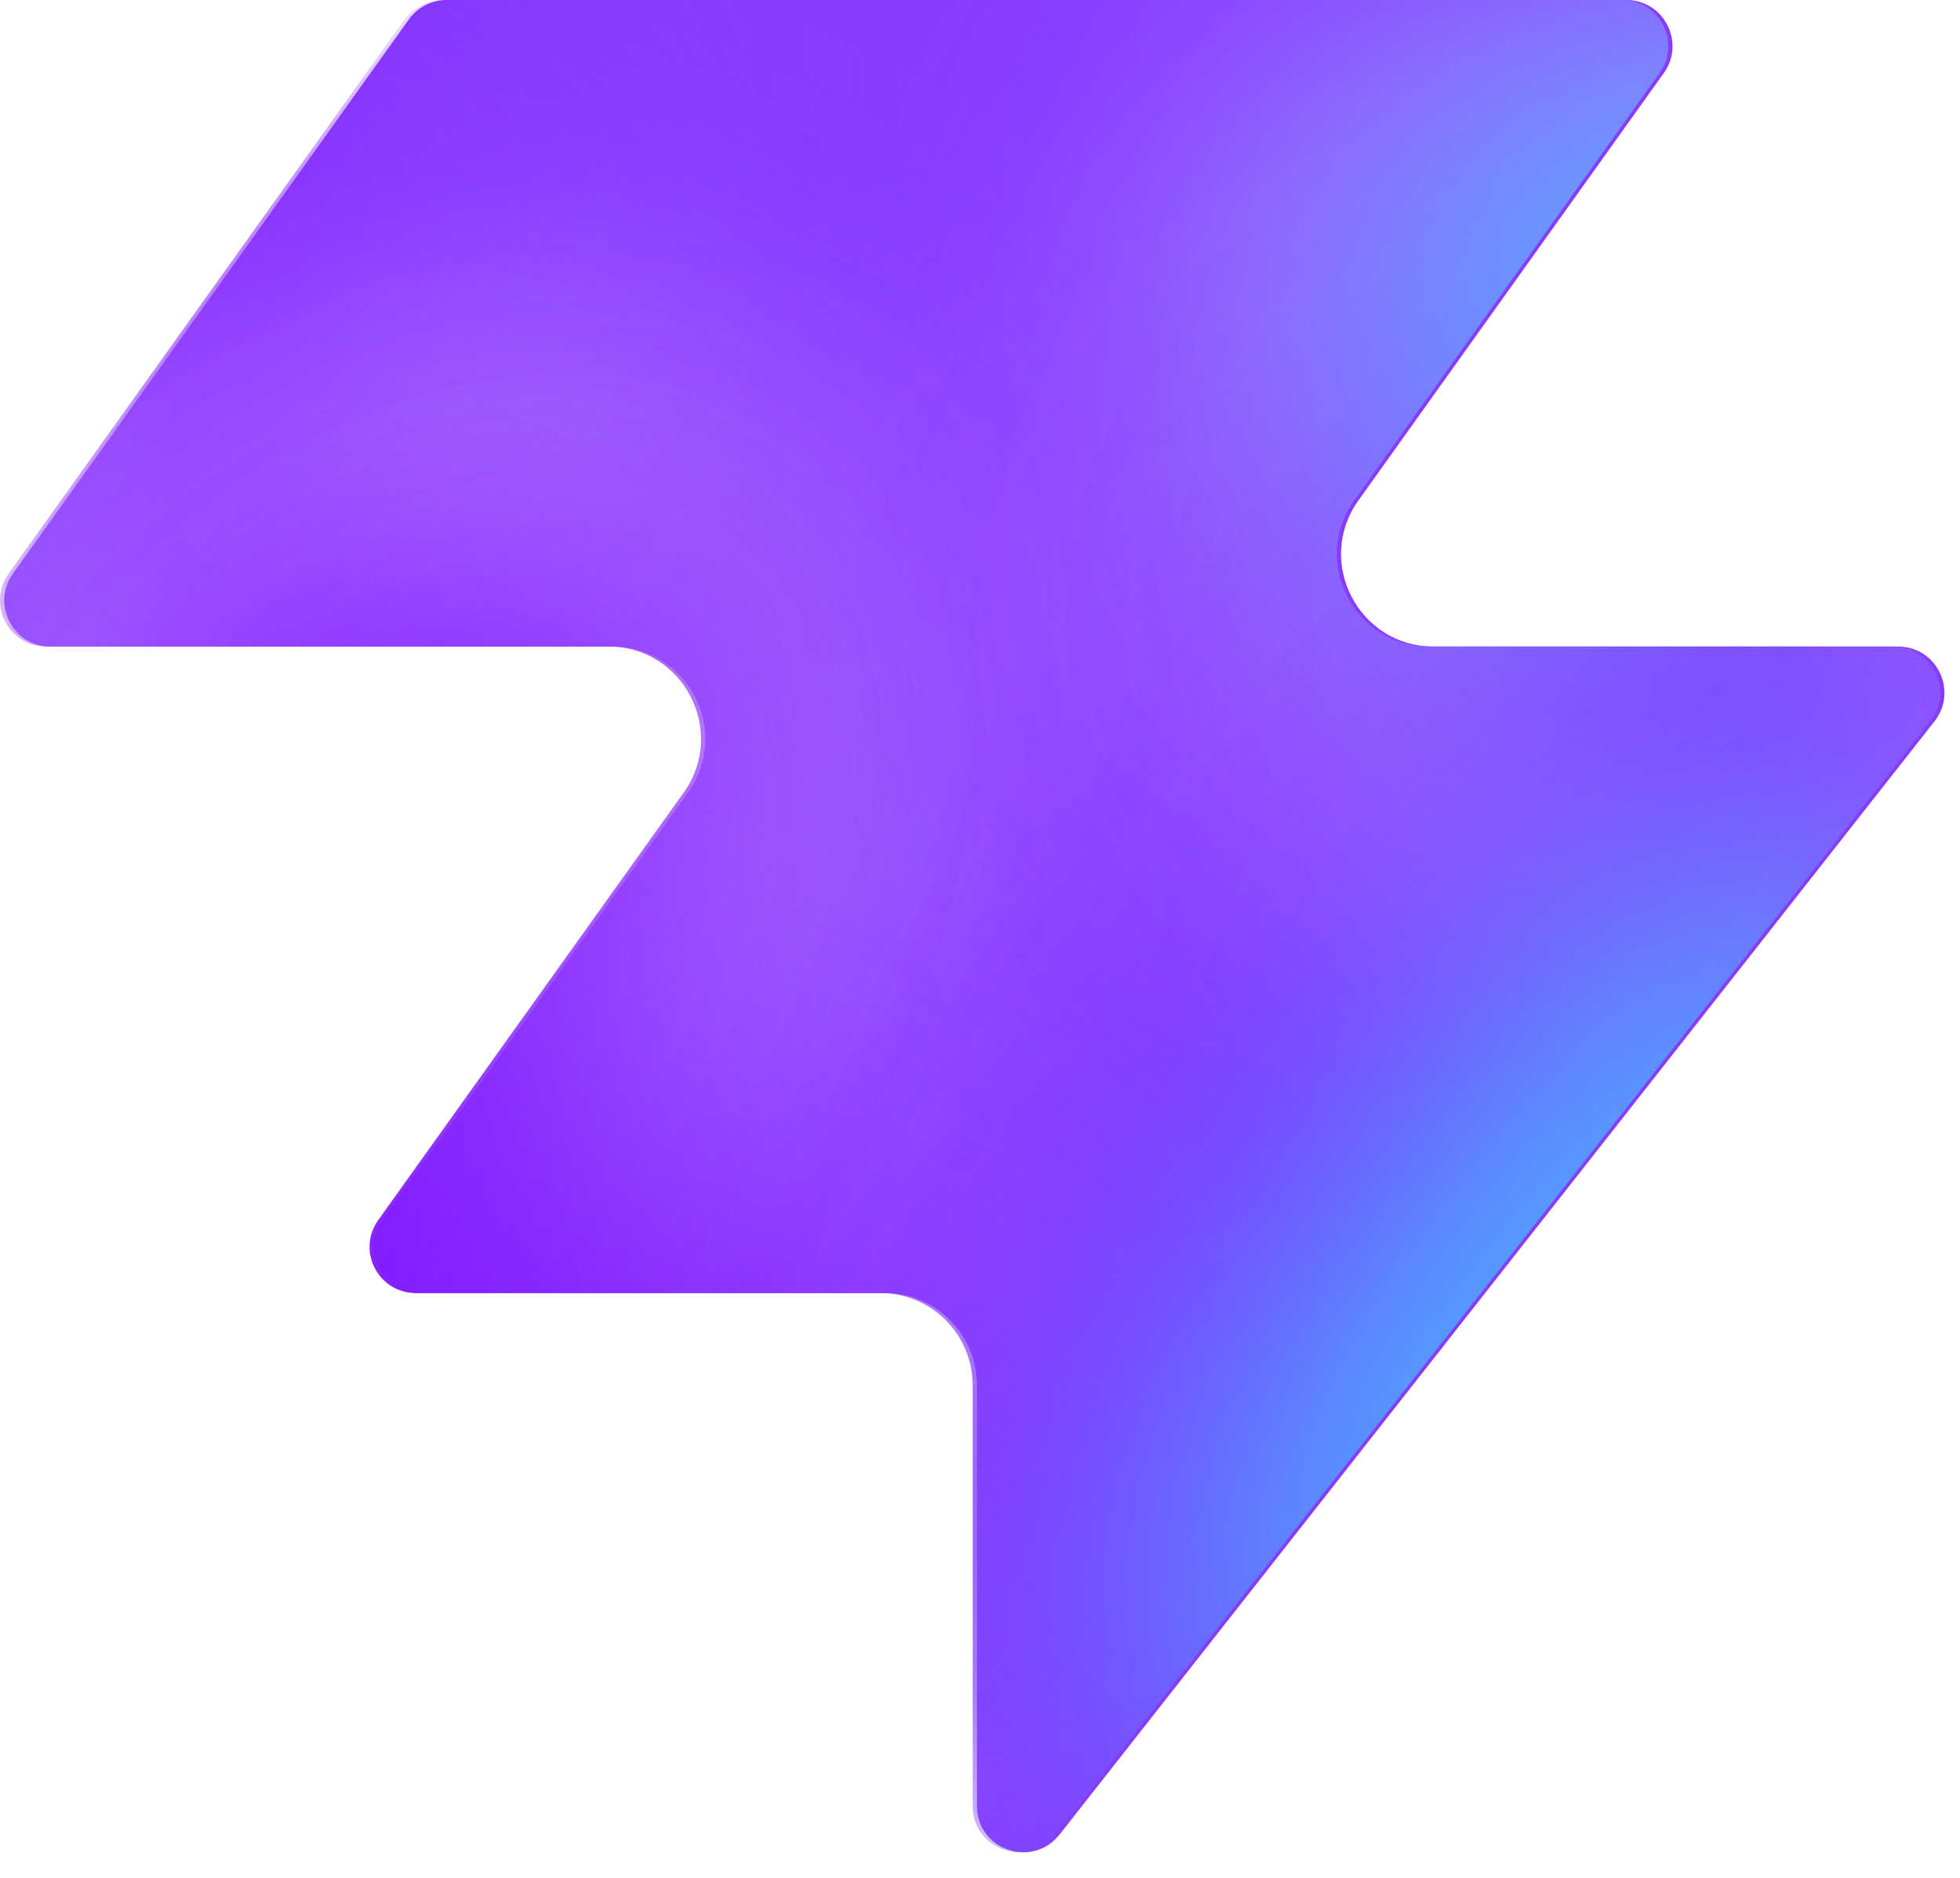
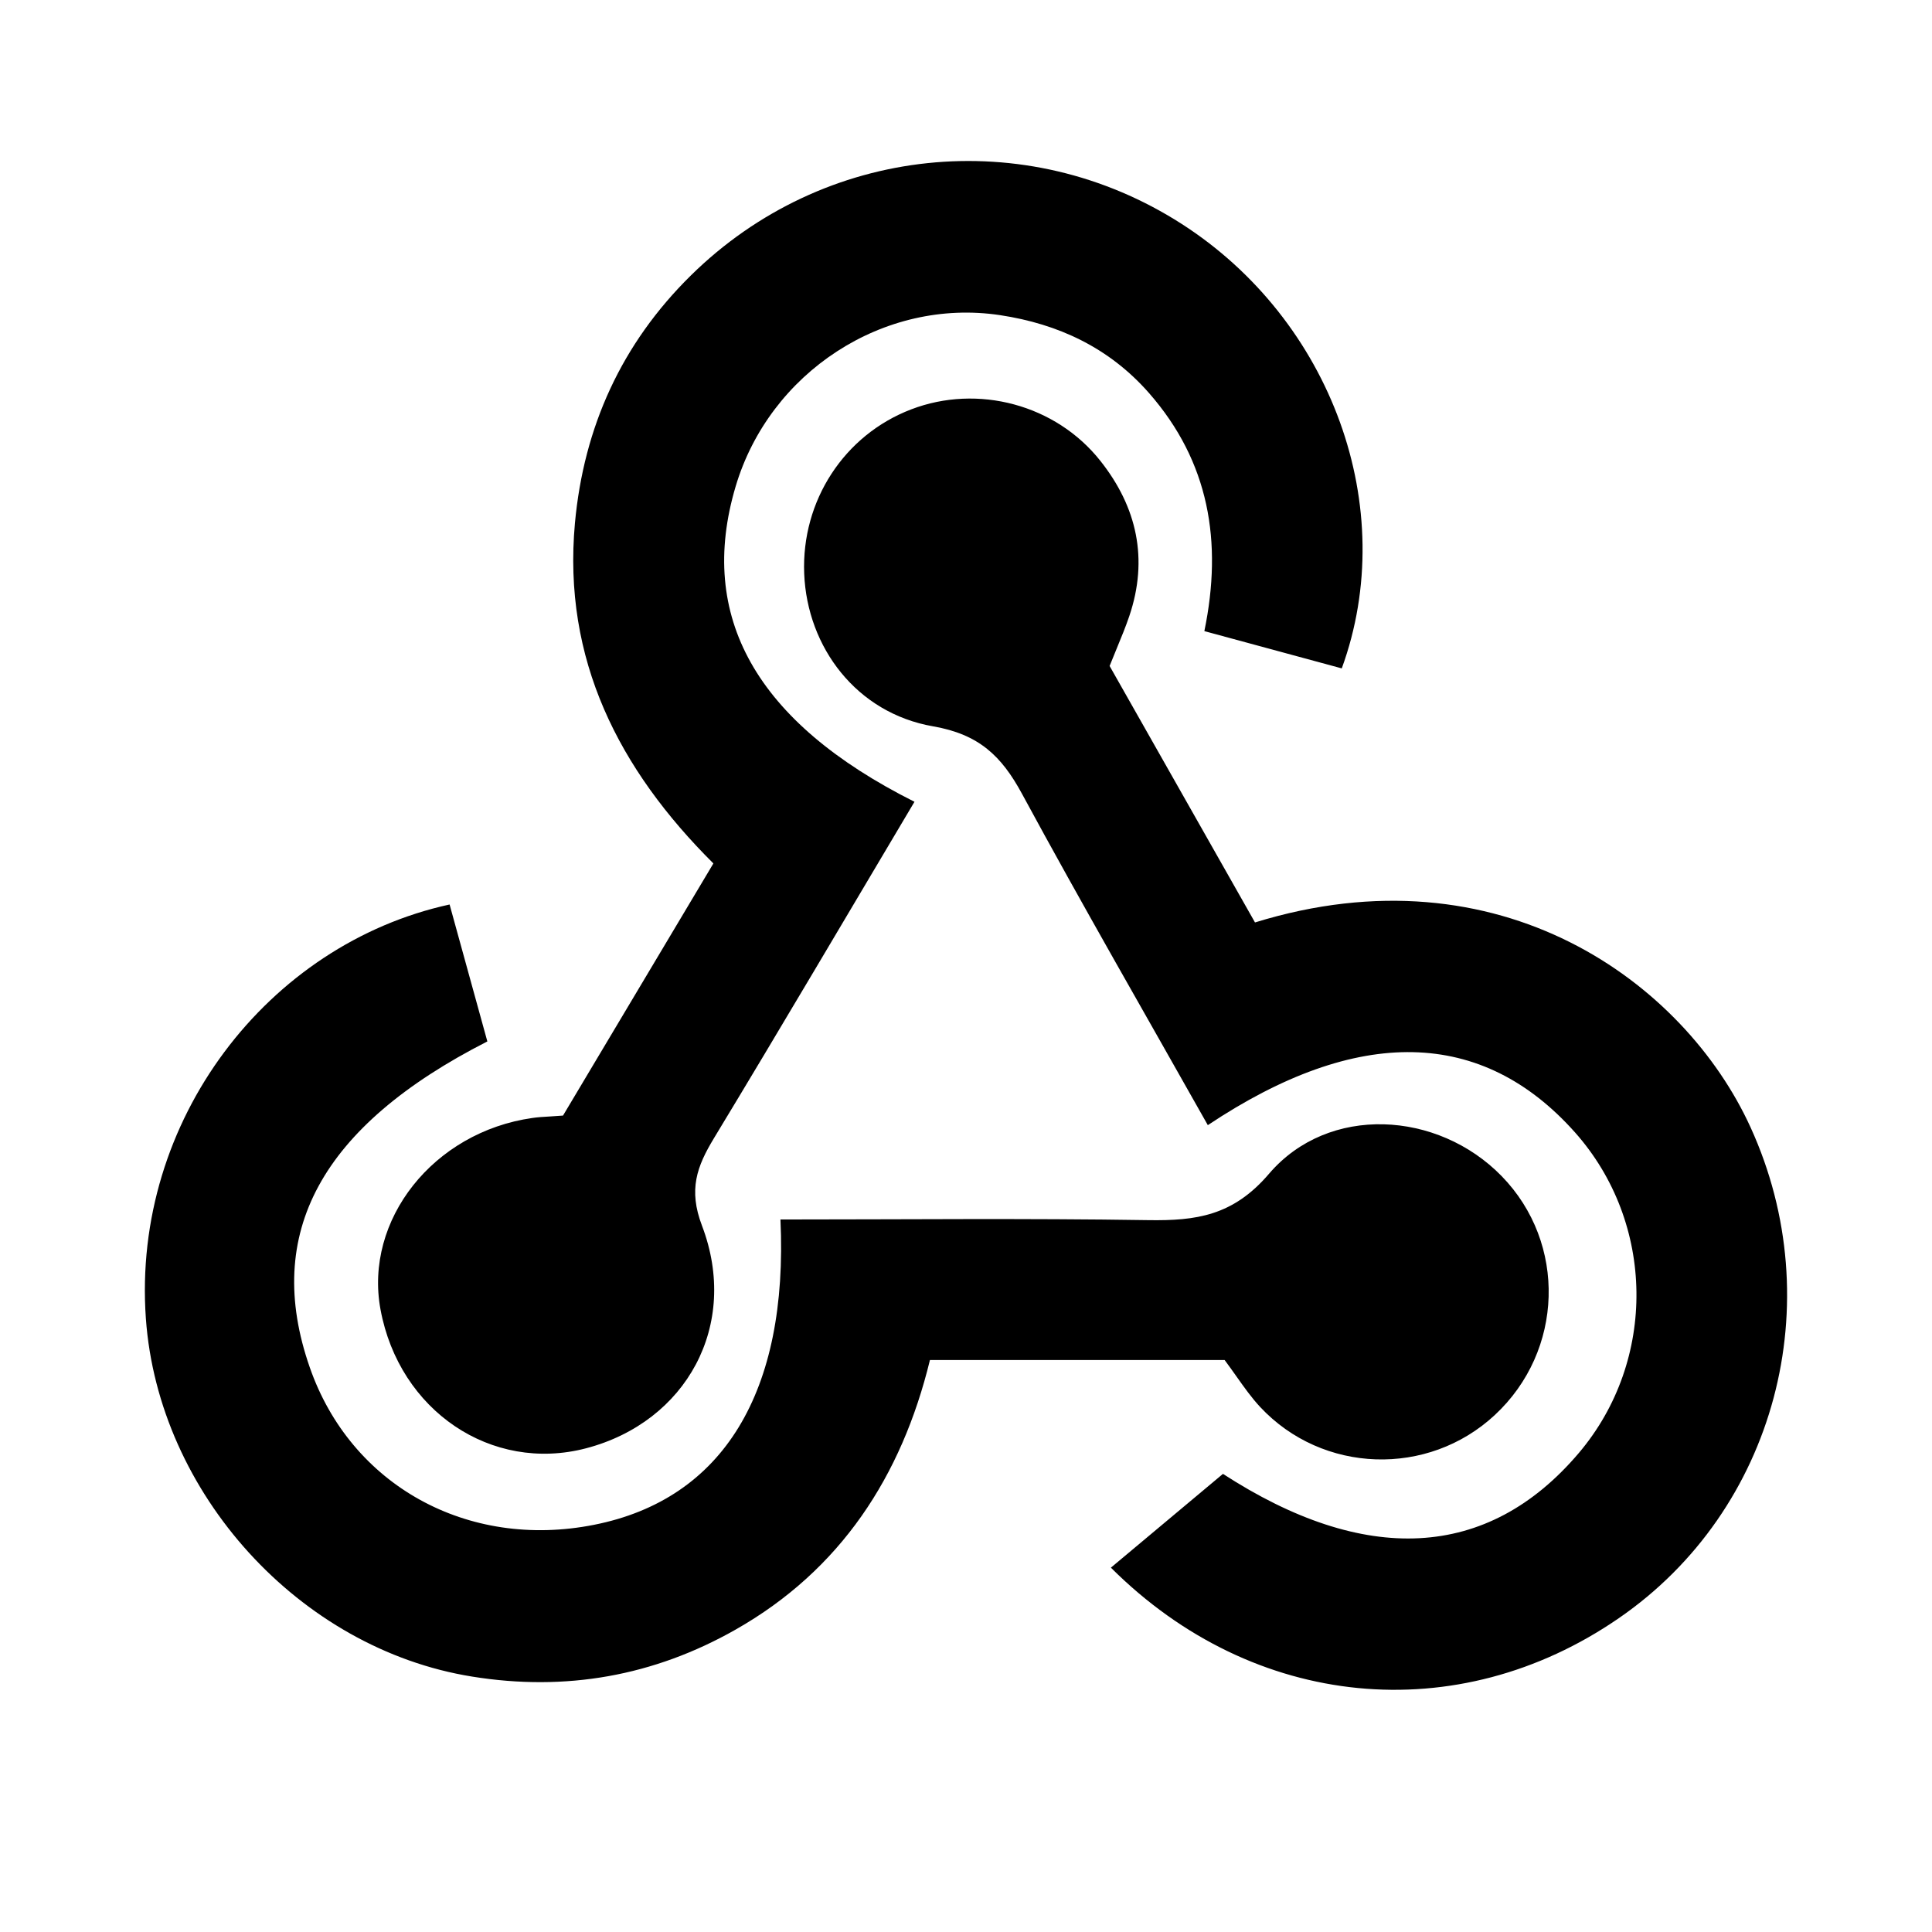
- <svg xmlns="http://www.w3.org/2000/svg" width="48" height="46" fill="none" viewBox="0 0 48 46">
-   <path fill="#863bff" d="M25.946 44.938c-.664.845-2.021.375-2.021-.698V33.937a2.26 2.26 0 0 0-2.262-2.262H10.287c-.92 0-1.456-1.04-.92-1.788l7.48-10.471c1.07-1.497 0-3.578-1.842-3.578H1.237c-.92 0-1.456-1.04-.92-1.788L10.013.474c.214-.297.556-.474.92-.474h28.894c.92 0 1.456 1.04.92 1.788l-7.48 10.471c-1.07 1.498 0 3.579 1.842 3.579h11.377c.943 0 1.473 1.088.89 1.83L25.947 44.94z" style="fill:#863bff;fill:color(display-p3 .525 .23 1);fill-opacity:1" />
-   <mask id="a" width="48" height="46" x="0" y="0" maskUnits="userSpaceOnUse" style="mask-type:alpha">
-     <path fill="#000" d="M25.842 44.938c-.664.844-2.021.375-2.021-.698V33.937a2.26 2.26 0 0 0-2.262-2.262H10.183c-.92 0-1.456-1.04-.92-1.788l7.48-10.471c1.07-1.498 0-3.579-1.842-3.579H1.133c-.92 0-1.456-1.04-.92-1.787L9.91.473c.214-.297.556-.474.92-.474h28.894c.92 0 1.456 1.04.92 1.788l-7.48 10.471c-1.07 1.498 0 3.578 1.842 3.578h11.377c.943 0 1.473 1.088.89 1.832L25.843 44.94z" style="fill:#000;fill-opacity:1" />
-   </mask>
-   <g mask="url(#a)">
-     <g filter="url(#b)">
-       <ellipse cx="5.508" cy="14.704" fill="#ede6ff" rx="5.508" ry="14.704" style="fill:#ede6ff;fill:color(display-p3 .927 .903 1);fill-opacity:1" transform="matrix(.00324 1 1 -.00324 -4.47 31.516)" />
-     </g>
-     <g filter="url(#c)">
-       <ellipse cx="10.399" cy="29.851" fill="#ede6ff" rx="10.399" ry="29.851" style="fill:#ede6ff;fill:color(display-p3 .927 .903 1);fill-opacity:1" transform="matrix(.00324 1 1 -.00324 -39.328 7.883)" />
-     </g>
-     <g filter="url(#d)">
-       <ellipse cx="5.508" cy="30.487" fill="#7e14ff" rx="5.508" ry="30.487" style="fill:#7e14ff;fill:color(display-p3 .492 .077 1);fill-opacity:1" transform="rotate(89.814 -25.913 -14.639)scale(1 -1)" />
-     </g>
-     <g filter="url(#e)">
-       <ellipse cx="5.508" cy="30.599" fill="#7e14ff" rx="5.508" ry="30.599" style="fill:#7e14ff;fill:color(display-p3 .492 .077 1);fill-opacity:1" transform="rotate(89.814 -32.644 -3.334)scale(1 -1)" />
-     </g>
-     <g filter="url(#f)">
-       <ellipse cx="5.508" cy="30.599" fill="#7e14ff" rx="5.508" ry="30.599" style="fill:#7e14ff;fill:color(display-p3 .492 .077 1);fill-opacity:1" transform="matrix(.00324 1 1 -.00324 -34.34 30.47)" />
-     </g>
-     <g filter="url(#g)">
-       <ellipse cx="14.072" cy="22.078" fill="#ede6ff" rx="14.072" ry="22.078" style="fill:#ede6ff;fill:color(display-p3 .927 .903 1);fill-opacity:1" transform="rotate(93.35 24.506 48.493)scale(-1 1)" />
-     </g>
-     <g filter="url(#h)">
-       <ellipse cx="3.47" cy="21.501" fill="#7e14ff" rx="3.47" ry="21.501" style="fill:#7e14ff;fill:color(display-p3 .492 .077 1);fill-opacity:1" transform="rotate(89.009 28.708 47.59)scale(-1 1)" />
-     </g>
-     <g filter="url(#i)">
-       <ellipse cx="3.47" cy="21.501" fill="#7e14ff" rx="3.47" ry="21.501" style="fill:#7e14ff;fill:color(display-p3 .492 .077 1);fill-opacity:1" transform="rotate(89.009 28.708 47.59)scale(-1 1)" />
-     </g>
-     <g filter="url(#j)">
-       <ellipse cx=".387" cy="8.972" fill="#7e14ff" rx="4.407" ry="29.108" style="fill:#7e14ff;fill:color(display-p3 .492 .077 1);fill-opacity:1" transform="rotate(39.51 .387 8.972)" />
-     </g>
-     <g filter="url(#k)">
-       <ellipse cx="47.523" cy="-6.092" fill="#7e14ff" rx="4.407" ry="29.108" style="fill:#7e14ff;fill:color(display-p3 .492 .077 1);fill-opacity:1" transform="rotate(37.892 47.523 -6.092)" />
-     </g>
-     <g filter="url(#l)">
-       <ellipse cx="41.412" cy="6.333" fill="#47bfff" rx="5.971" ry="9.665" style="fill:#47bfff;fill:color(display-p3 .28 .748 1);fill-opacity:1" transform="rotate(37.892 41.412 6.333)" />
-     </g>
-     <g filter="url(#m)">
-       <ellipse cx="-1.879" cy="38.332" fill="#7e14ff" rx="4.407" ry="29.108" style="fill:#7e14ff;fill:color(display-p3 .492 .077 1);fill-opacity:1" transform="rotate(37.892 -1.88 38.332)" />
-     </g>
-     <g filter="url(#n)">
-       <ellipse cx="-1.879" cy="38.332" fill="#7e14ff" rx="4.407" ry="29.108" style="fill:#7e14ff;fill:color(display-p3 .492 .077 1);fill-opacity:1" transform="rotate(37.892 -1.88 38.332)" />
-     </g>
-     <g filter="url(#o)">
-       <ellipse cx="35.651" cy="29.907" fill="#7e14ff" rx="4.407" ry="29.108" style="fill:#7e14ff;fill:color(display-p3 .492 .077 1);fill-opacity:1" transform="rotate(37.892 35.651 29.907)" />
-     </g>
-     <g filter="url(#p)">
-       <ellipse cx="38.418" cy="32.4" fill="#47bfff" rx="5.971" ry="15.297" style="fill:#47bfff;fill:color(display-p3 .28 .748 1);fill-opacity:1" transform="rotate(37.892 38.418 32.4)" />
-     </g>
-   </g>
-   <defs>
-     <filter id="b" width="60.045" height="41.654" x="-19.77" y="16.149" color-interpolation-filters="sRGB" filterUnits="userSpaceOnUse">
-       <feFlood flood-opacity="0" result="BackgroundImageFix" />
-       <feBlend in="SourceGraphic" in2="BackgroundImageFix" result="shape" />
-       <feGaussianBlur result="effect1_foregroundBlur_2002_17158" stdDeviation="7.659" />
-     </filter>
-     <filter id="c" width="90.34" height="51.437" x="-54.613" y="-7.533" color-interpolation-filters="sRGB" filterUnits="userSpaceOnUse">
-       <feFlood flood-opacity="0" result="BackgroundImageFix" />
-       <feBlend in="SourceGraphic" in2="BackgroundImageFix" result="shape" />
-       <feGaussianBlur result="effect1_foregroundBlur_2002_17158" stdDeviation="7.659" />
-     </filter>
-     <filter id="d" width="79.355" height="29.4" x="-49.64" y="2.03" color-interpolation-filters="sRGB" filterUnits="userSpaceOnUse">
-       <feFlood flood-opacity="0" result="BackgroundImageFix" />
-       <feBlend in="SourceGraphic" in2="BackgroundImageFix" result="shape" />
-       <feGaussianBlur result="effect1_foregroundBlur_2002_17158" stdDeviation="4.596" />
-     </filter>
-     <filter id="e" width="79.579" height="29.4" x="-45.045" y="20.029" color-interpolation-filters="sRGB" filterUnits="userSpaceOnUse">
-       <feFlood flood-opacity="0" result="BackgroundImageFix" />
-       <feBlend in="SourceGraphic" in2="BackgroundImageFix" result="shape" />
-       <feGaussianBlur result="effect1_foregroundBlur_2002_17158" stdDeviation="4.596" />
-     </filter>
-     <filter id="f" width="79.579" height="29.4" x="-43.513" y="21.178" color-interpolation-filters="sRGB" filterUnits="userSpaceOnUse">
-       <feFlood flood-opacity="0" result="BackgroundImageFix" />
-       <feBlend in="SourceGraphic" in2="BackgroundImageFix" result="shape" />
-       <feGaussianBlur result="effect1_foregroundBlur_2002_17158" stdDeviation="4.596" />
-     </filter>
-     <filter id="g" width="74.749" height="58.852" x="15.756" y="-17.901" color-interpolation-filters="sRGB" filterUnits="userSpaceOnUse">
-       <feFlood flood-opacity="0" result="BackgroundImageFix" />
-       <feBlend in="SourceGraphic" in2="BackgroundImageFix" result="shape" />
-       <feGaussianBlur result="effect1_foregroundBlur_2002_17158" stdDeviation="7.659" />
-     </filter>
-     <filter id="h" width="61.377" height="25.362" x="23.548" y="2.284" color-interpolation-filters="sRGB" filterUnits="userSpaceOnUse">
-       <feFlood flood-opacity="0" result="BackgroundImageFix" />
-       <feBlend in="SourceGraphic" in2="BackgroundImageFix" result="shape" />
-       <feGaussianBlur result="effect1_foregroundBlur_2002_17158" stdDeviation="4.596" />
-     </filter>
-     <filter id="i" width="61.377" height="25.362" x="23.548" y="2.284" color-interpolation-filters="sRGB" filterUnits="userSpaceOnUse">
-       <feFlood flood-opacity="0" result="BackgroundImageFix" />
-       <feBlend in="SourceGraphic" in2="BackgroundImageFix" result="shape" />
-       <feGaussianBlur result="effect1_foregroundBlur_2002_17158" stdDeviation="4.596" />
-     </filter>
-     <filter id="j" width="56.045" height="63.649" x="-27.636" y="-22.853" color-interpolation-filters="sRGB" filterUnits="userSpaceOnUse">
-       <feFlood flood-opacity="0" result="BackgroundImageFix" />
-       <feBlend in="SourceGraphic" in2="BackgroundImageFix" result="shape" />
-       <feGaussianBlur result="effect1_foregroundBlur_2002_17158" stdDeviation="4.596" />
-     </filter>
-     <filter id="k" width="54.814" height="64.646" x="20.116" y="-38.415" color-interpolation-filters="sRGB" filterUnits="userSpaceOnUse">
-       <feFlood flood-opacity="0" result="BackgroundImageFix" />
-       <feBlend in="SourceGraphic" in2="BackgroundImageFix" result="shape" />
-       <feGaussianBlur result="effect1_foregroundBlur_2002_17158" stdDeviation="4.596" />
-     </filter>
-     <filter id="l" width="33.541" height="35.313" x="24.641" y="-11.323" color-interpolation-filters="sRGB" filterUnits="userSpaceOnUse">
-       <feFlood flood-opacity="0" result="BackgroundImageFix" />
-       <feBlend in="SourceGraphic" in2="BackgroundImageFix" result="shape" />
-       <feGaussianBlur result="effect1_foregroundBlur_2002_17158" stdDeviation="4.596" />
-     </filter>
-     <filter id="m" width="54.814" height="64.646" x="-29.286" y="6.009" color-interpolation-filters="sRGB" filterUnits="userSpaceOnUse">
-       <feFlood flood-opacity="0" result="BackgroundImageFix" />
-       <feBlend in="SourceGraphic" in2="BackgroundImageFix" result="shape" />
-       <feGaussianBlur result="effect1_foregroundBlur_2002_17158" stdDeviation="4.596" />
-     </filter>
-     <filter id="n" width="54.814" height="64.646" x="-29.286" y="6.009" color-interpolation-filters="sRGB" filterUnits="userSpaceOnUse">
-       <feFlood flood-opacity="0" result="BackgroundImageFix" />
-       <feBlend in="SourceGraphic" in2="BackgroundImageFix" result="shape" />
-       <feGaussianBlur result="effect1_foregroundBlur_2002_17158" stdDeviation="4.596" />
-     </filter>
-     <filter id="o" width="54.814" height="64.646" x="8.244" y="-2.416" color-interpolation-filters="sRGB" filterUnits="userSpaceOnUse">
-       <feFlood flood-opacity="0" result="BackgroundImageFix" />
-       <feBlend in="SourceGraphic" in2="BackgroundImageFix" result="shape" />
-       <feGaussianBlur result="effect1_foregroundBlur_2002_17158" stdDeviation="4.596" />
-     </filter>
-     <filter id="p" width="39.409" height="43.623" x="18.713" y="10.588" color-interpolation-filters="sRGB" filterUnits="userSpaceOnUse">
-       <feFlood flood-opacity="0" result="BackgroundImageFix" />
-       <feBlend in="SourceGraphic" in2="BackgroundImageFix" result="shape" />
-       <feGaussianBlur result="effect1_foregroundBlur_2002_17158" stdDeviation="4.596" />
-     </filter>
-   </defs>
+ <svg xmlns="http://www.w3.org/2000/svg" viewBox="0 0 24 24" fill="currentColor">
+   <path d="M8.869 14.139C8.656 14.491 8.55 14.778 8.72 15.225C9.191 16.461 8.527 17.664 7.281 17.991C6.106 18.299 4.96 17.526 4.727 16.268C4.52 15.154 5.385 14.062 6.613 13.888C6.68 13.878 6.747 13.874 6.834 13.869C6.88 13.866 6.933 13.863 6.994 13.858L8.862 10.726C7.687 9.557 6.988 8.192 7.142 6.499C7.252 5.303 7.722 4.269 8.582 3.422C10.229 1.799 12.741 1.537 14.68 2.782C16.542 3.978 17.395 6.309 16.668 8.303L14.961 7.84C15.19 6.731 15.021 5.735 14.273 4.882C13.779 4.319 13.145 4.024 12.424 3.915C10.978 3.697 9.559 4.625 9.138 6.044C8.66 7.654 9.384 8.969 11.36 9.96C10.531 11.354 9.709 12.752 8.869 14.139ZM13.784 8.273C14.382 9.328 14.989 10.399 15.59 11.459C18.631 10.519 20.924 12.202 21.746 14.004C22.74 16.181 22.061 18.759 20.109 20.102C18.107 21.481 15.574 21.245 13.8 19.474L15.192 18.309C16.944 19.445 18.477 19.391 19.615 18.047C20.585 16.9 20.564 15.191 19.566 14.068C18.414 12.773 16.87 12.733 15.004 13.977C14.23 12.604 13.443 11.241 12.694 9.858C12.441 9.392 12.162 9.122 11.592 9.023C10.641 8.858 10.027 8.042 9.99 7.126C9.954 6.221 10.487 5.403 11.32 5.085C12.146 4.769 13.115 5.024 13.67 5.726C14.124 6.299 14.268 6.944 14.029 7.652C13.984 7.785 13.93 7.916 13.871 8.059C13.843 8.127 13.814 8.198 13.784 8.273ZM11.552 16.895H15.213C15.264 16.963 15.311 17.03 15.358 17.096C15.455 17.233 15.547 17.363 15.655 17.479C16.43 18.308 17.739 18.349 18.568 17.579C19.427 16.782 19.466 15.443 18.654 14.61C17.86 13.796 16.503 13.718 15.765 14.58C15.318 15.104 14.859 15.166 14.264 15.157C12.741 15.133 11.218 15.149 9.695 15.149C9.794 17.291 8.984 18.625 7.378 18.942C5.806 19.253 4.357 18.45 3.848 16.986C3.268 15.323 3.985 13.992 6.054 12.937C5.898 12.373 5.741 11.802 5.585 11.236C3.33 11.728 1.637 13.916 1.812 16.378C1.967 18.551 3.72 20.482 5.864 20.827C7.028 21.015 8.122 20.82 9.137 20.244C10.443 19.503 11.201 18.338 11.552 16.895Z" />
</svg>
